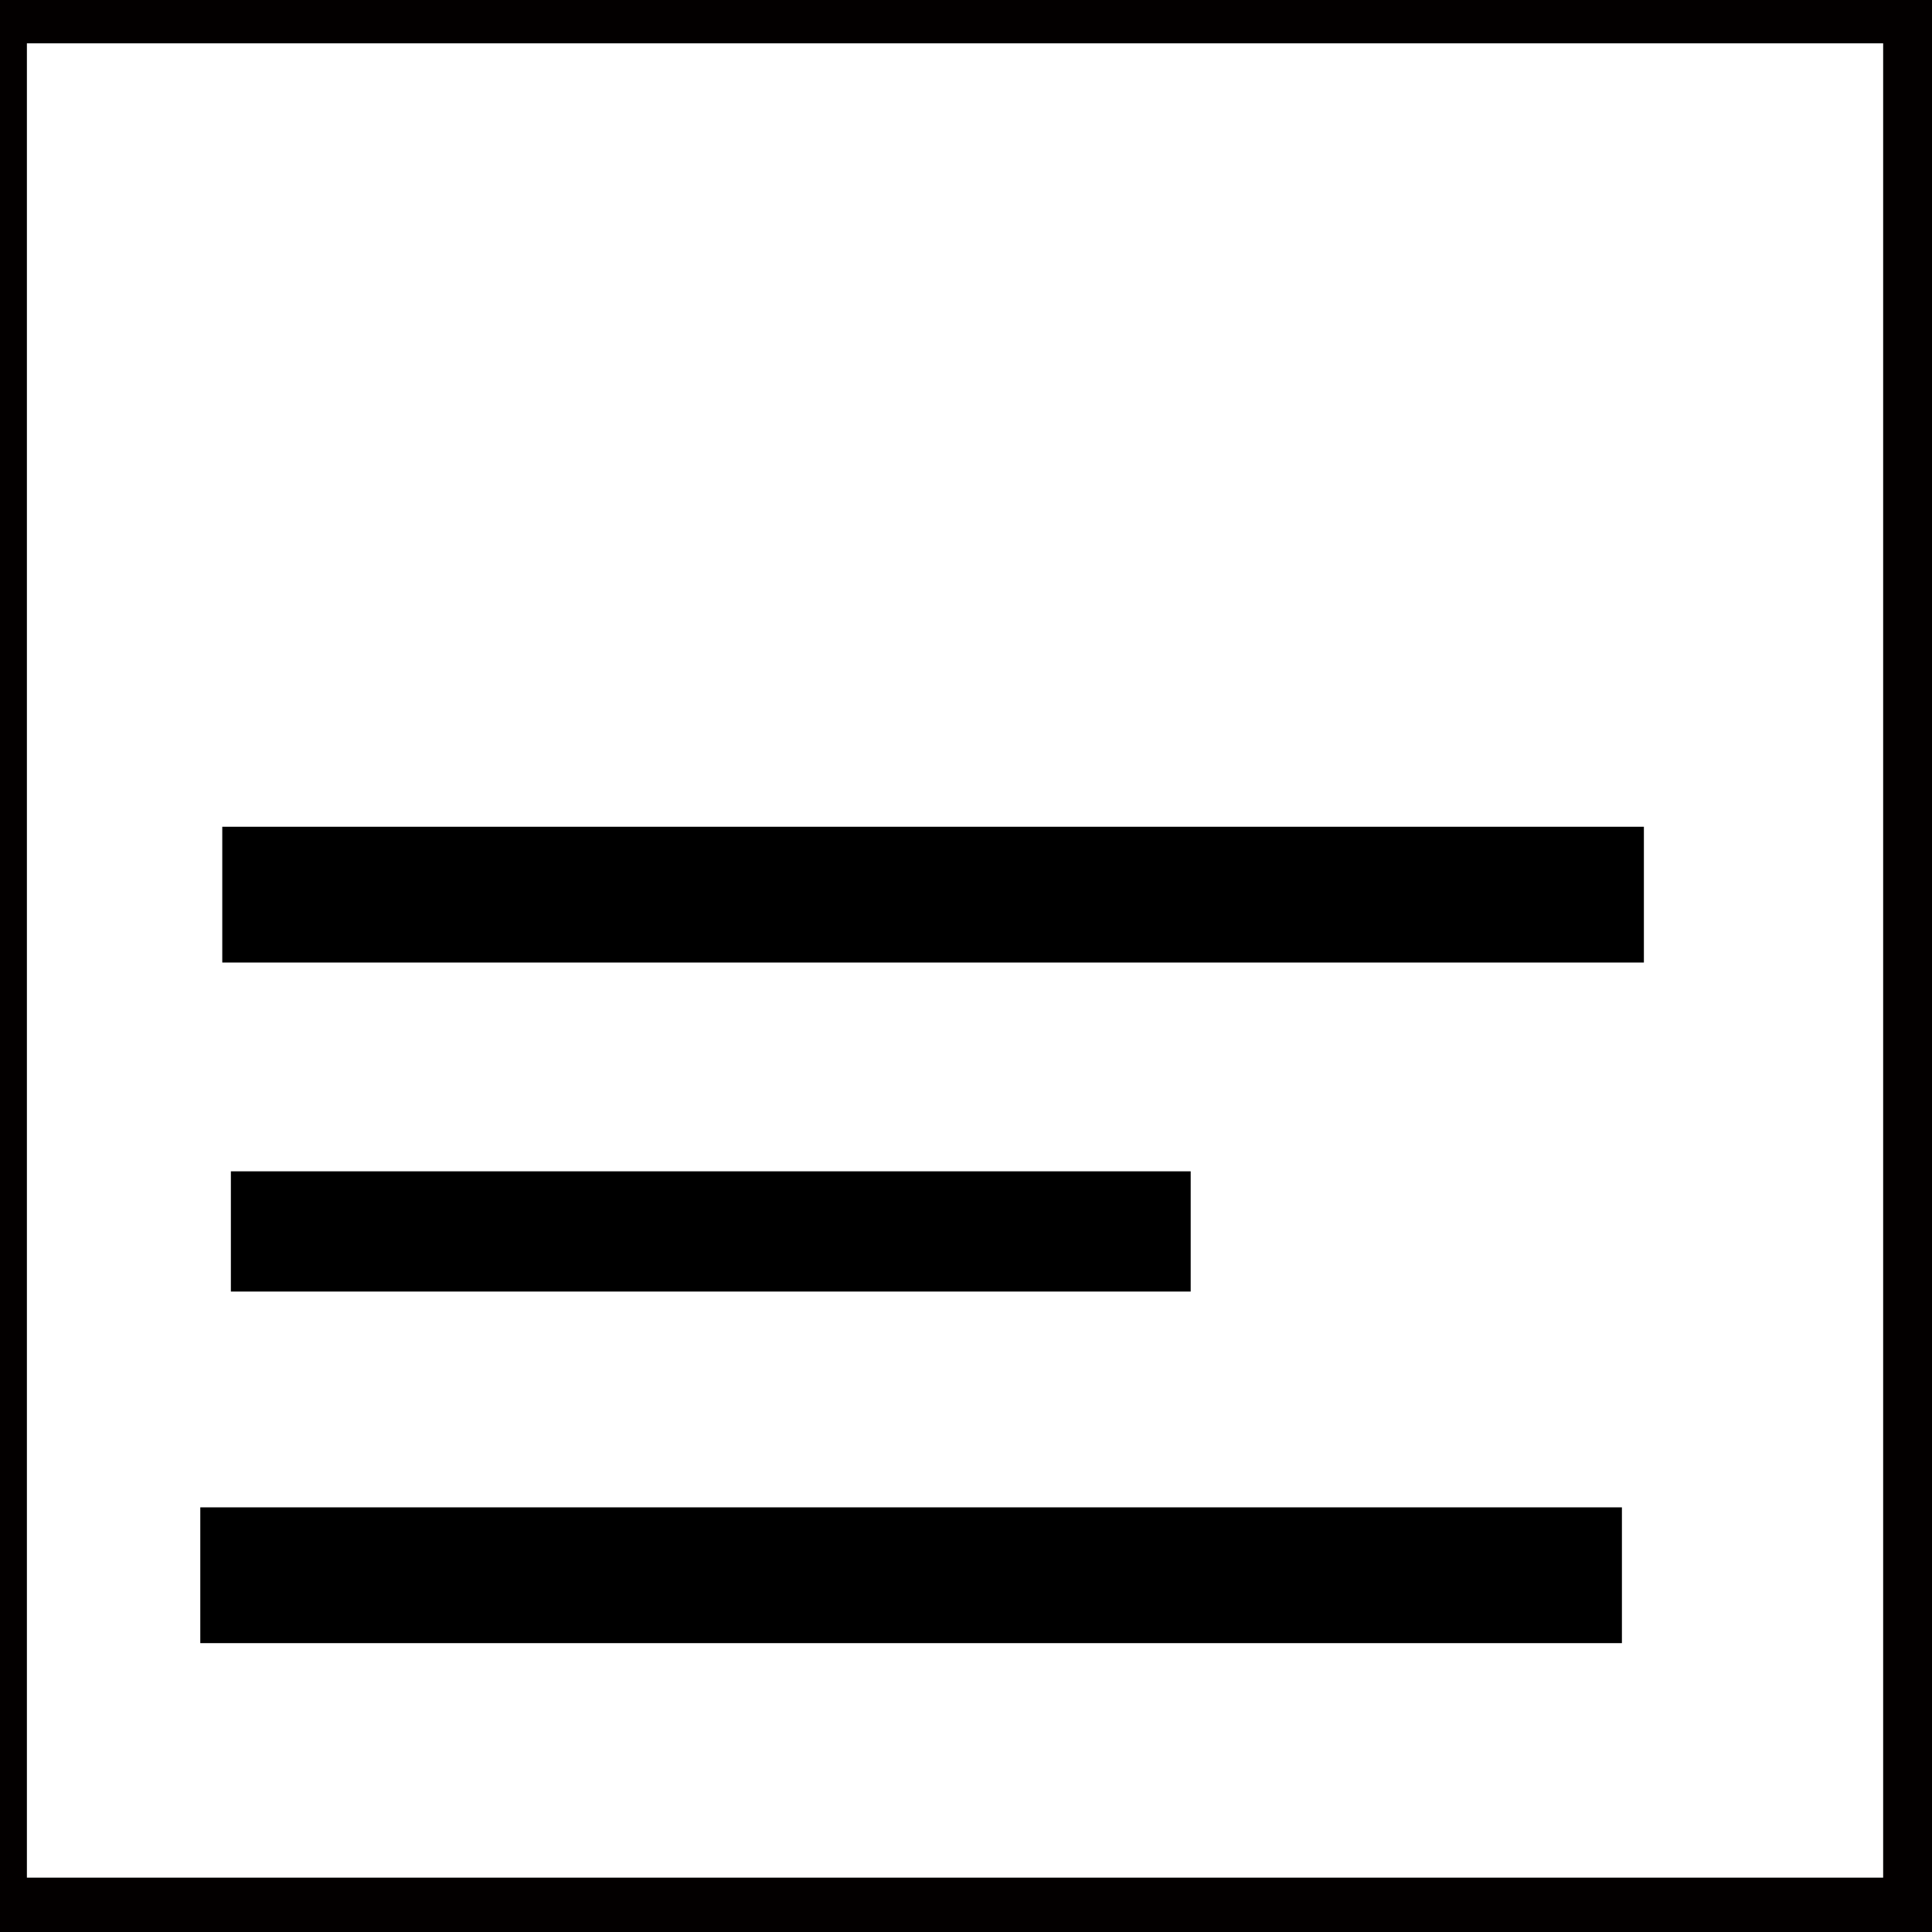
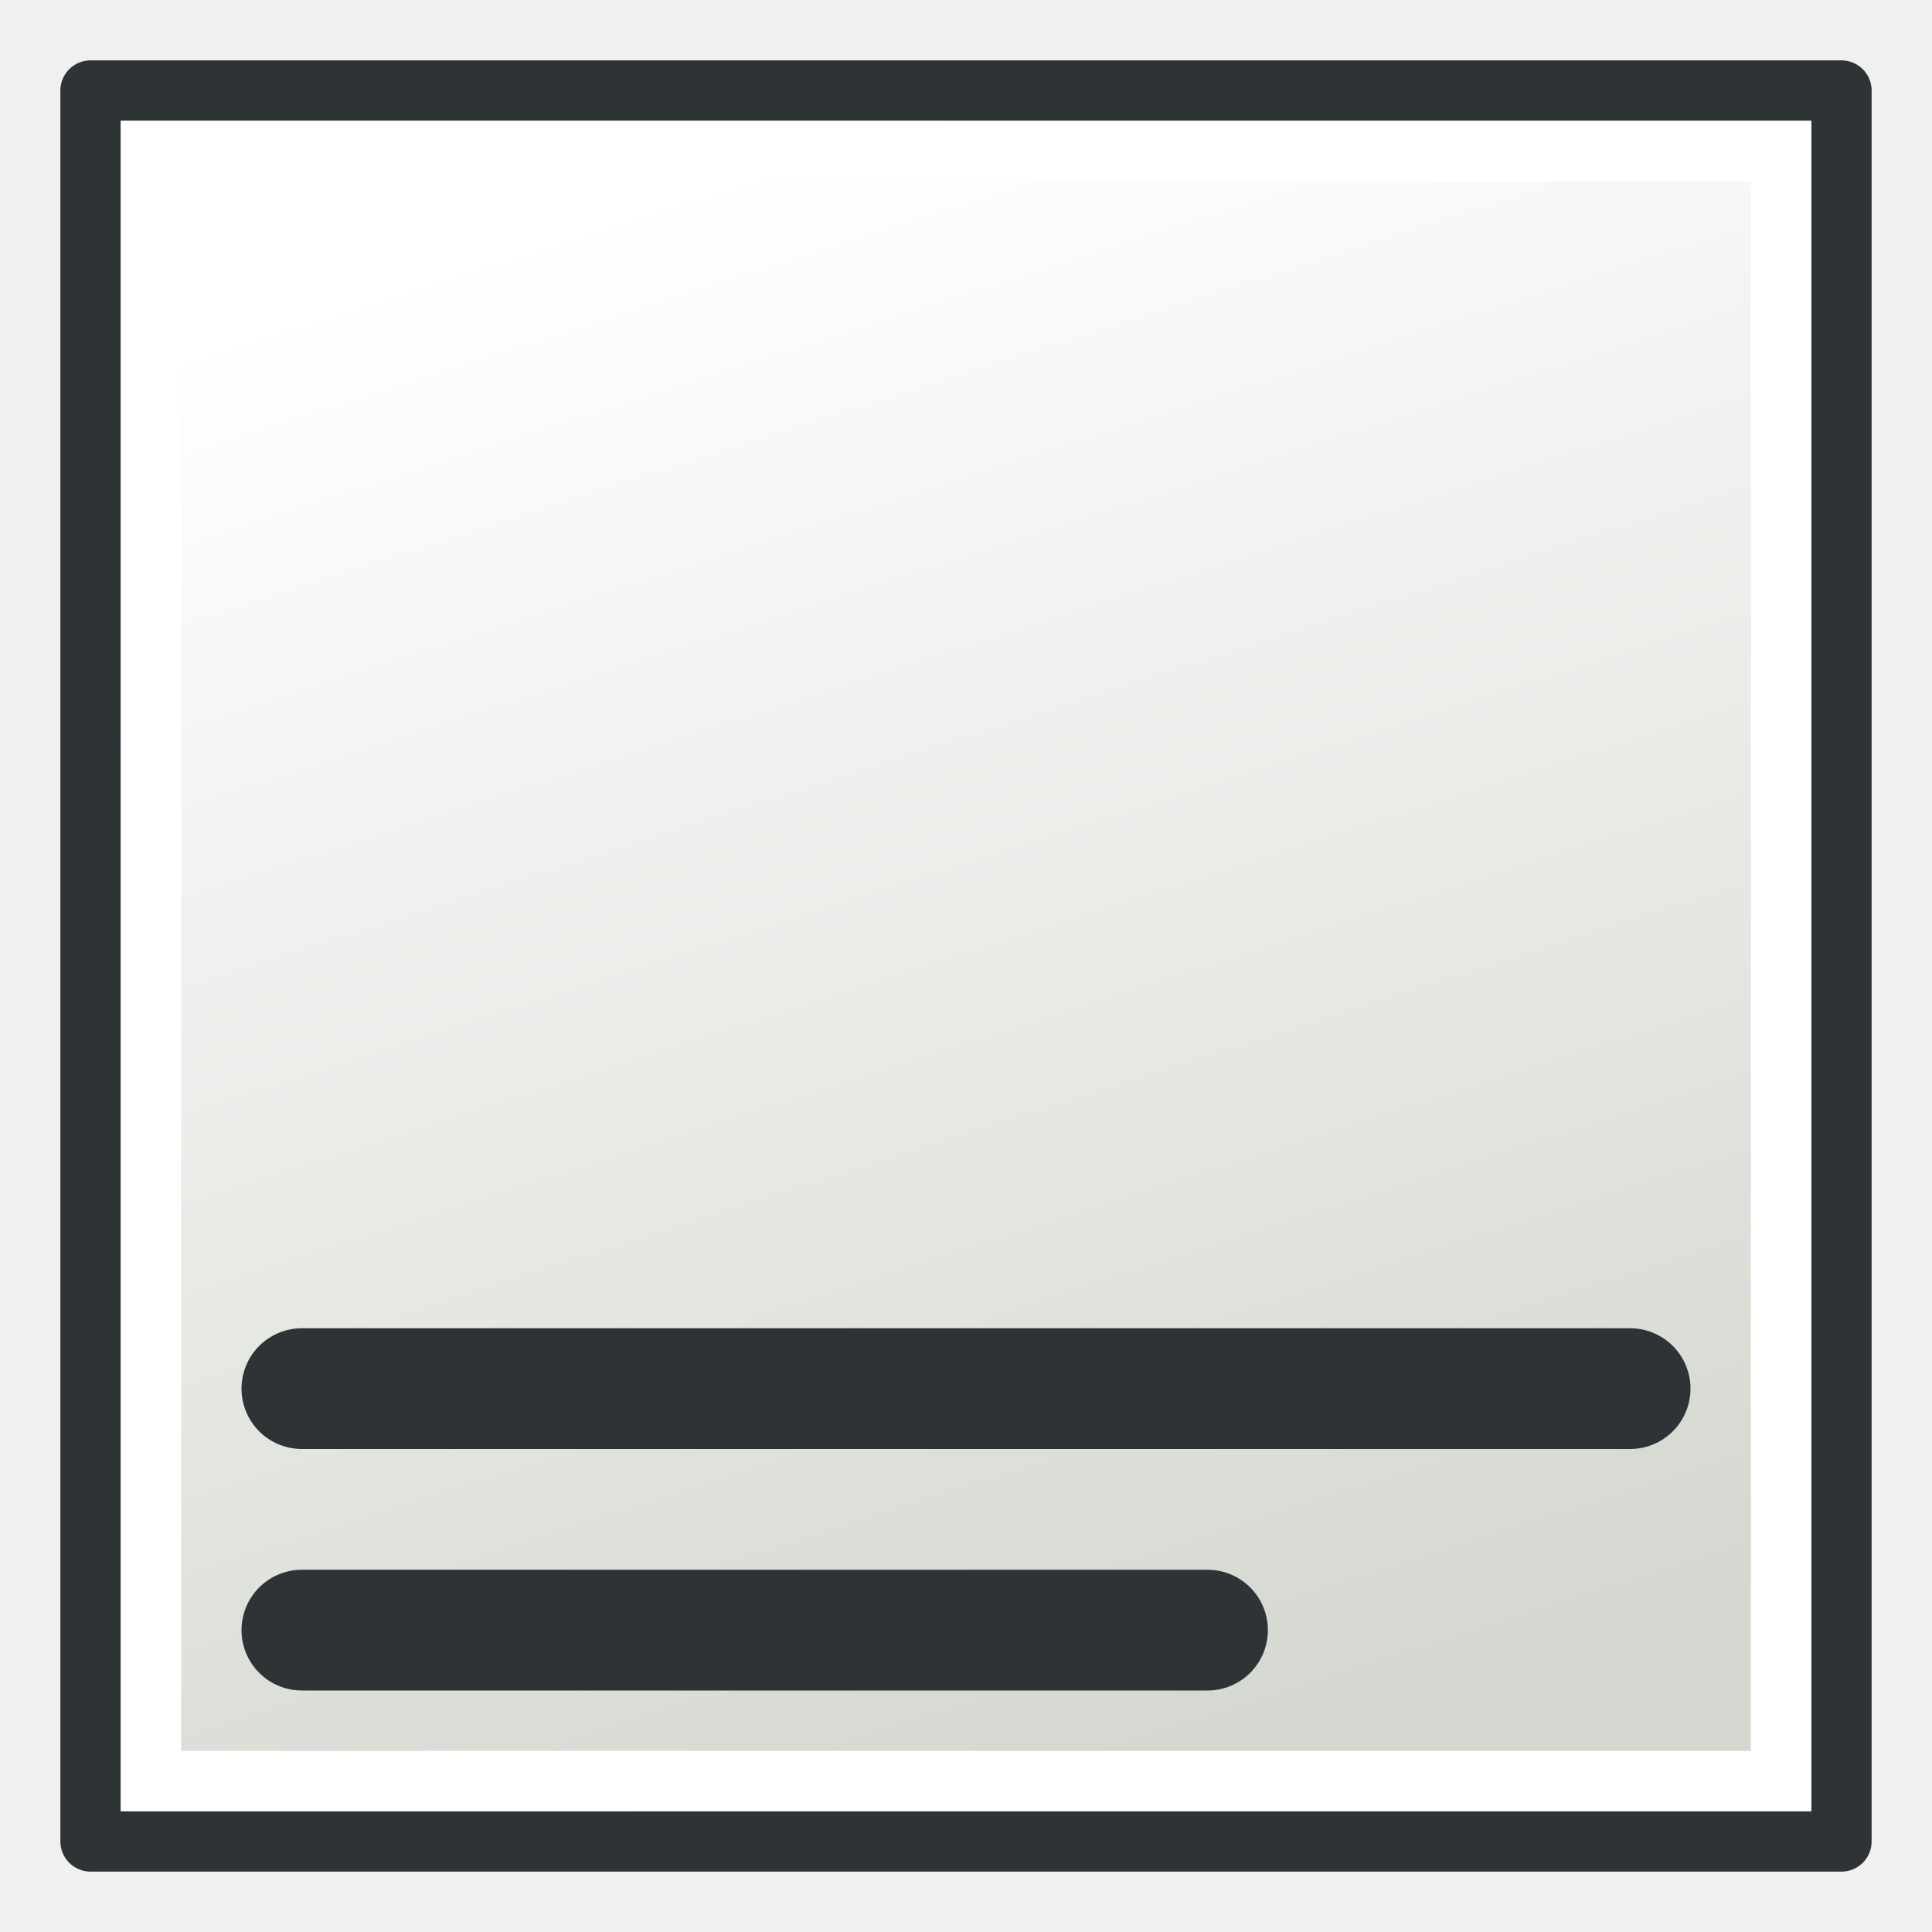
<svg xmlns="http://www.w3.org/2000/svg" xmlns:xlink="http://www.w3.org/1999/xlink" width="64px" height="64px" id="svg2860" version="1.1">
  <defs id="defs2862">
+     <linearGradient id="linearGradient3782">
+       <stop style="stop-color:#d3d7cf;stop-opacity:1" offset="0" id="stop3784" />
+       <stop style="stop-color:#ffffff;stop-opacity:1" offset="1" id="stop3786" />
+     </linearGradient>
    <radialGradient xlink:href="#linearGradient3377" id="radialGradient3692" cx="45.883" cy="28.87" fx="45.883" fy="28.87" r="19.467" gradientUnits="userSpaceOnUse" />
    <radialGradient xlink:href="#linearGradient3377" id="radialGradient3703" gradientUnits="userSpaceOnUse" cx="135.383" cy="97.37" fx="135.383" fy="97.37" r="19.467" gradientTransform="matrix(0.97435,0.2250379,-0.4623105,2.001673,48.48755,-127.9988)" />
    <linearGradient id="linearGradient3377">
      <stop id="stop3379" offset="0" style="stop-color:#faff2b;stop-opacity:1;" />
      <stop id="stop3381" offset="1" style="stop-color:#ffaa00;stop-opacity:1;" />
    </linearGradient>
    <radialGradient xlink:href="#linearGradient3377" id="radialGradient3705" gradientUnits="userSpaceOnUse" cx="148.883" cy="81.87" fx="148.883" fy="81.87" r="19.467" gradientTransform="matrix(1.385259,-0.05136783,0.03705629,0.9993132,-60.3924,7.704044)" />
+     <linearGradient xlink:href="#linearGradient3782" id="linearGradient3788" x1="40" y1="59" x2="23" y2="6" gradientUnits="userSpaceOnUse" />
  </defs>
  <g id="layer1">
-     <rect style="fill:#ffffff;fill-opacity:1;stroke:#030000;stroke-width:3.6;stroke-linecap:round;stroke-linejoin:round;stroke-miterlimit:4;stroke-opacity:1;stroke-dasharray:none" id="rect3068" width="65.091" height="64.364" x="-0.909" y="-0.364" />
-     <rect style="color:#000000;fill:#ffffff;fill-opacity:1;fill-rule:nonzero;stroke:none;stroke-width:4;stroke-linecap:butt;stroke-linejoin:round;stroke-miterlimit:4;stroke-opacity:1;stroke-dasharray:none;stroke-dashoffset:0;marker:none;visibility:visible;display:inline;overflow:visible;enable-background:accumulate" id="rect3002" width="56.182" height="46.545" x="4" y="9.273" />
-     <path style="fill:none;stroke:#000000;stroke-width:4.498;stroke-linecap:butt;stroke-linejoin:miter;stroke-miterlimit:4;stroke-opacity:1;stroke-dasharray:none" d="m 7.363,29.636 47.093,0" id="path3790" />
-     <path style="fill:none;stroke:#000000;stroke-width:3.983;stroke-linecap:butt;stroke-linejoin:miter;stroke-miterlimit:4;stroke-opacity:1;stroke-dasharray:none" d="m 7.648,40.793 31.795,0" id="path3794" />
-     <path style="fill:none;stroke:#000000;stroke-width:4.498;stroke-linecap:butt;stroke-linejoin:miter;stroke-miterlimit:4;stroke-opacity:1;stroke-dasharray:none" d="m 6.635,52.182 47.093,0" id="path3790-40" />
+     <rect style="fill:url(#linearGradient3788);fill-opacity:1;stroke:#2e3436;stroke-width:2;stroke-linecap:round;stroke-linejoin:round;stroke-miterlimit:4;stroke-opacity:1;stroke-dasharray:none" id="rect3068" width="58" height="58" x="3" y="3" />
+     <path style="fill:none;stroke:#2e3436;stroke-width:4;stroke-linecap:round;stroke-linejoin:miter;stroke-miterlimit:4;stroke-opacity:1;stroke-dasharray:none" d="m 10,46 44,0" id="path3790" />
+     <path style="fill:none;stroke:#2e3436;stroke-width:4;stroke-linecap:round;stroke-linejoin:miter;stroke-miterlimit:4;stroke-opacity:1;stroke-dasharray:none" d="m 10,54 30,0" id="path3794" />
+     <rect style="fill:none;stroke:#ffffff;stroke-width:2;stroke-linecap:round;stroke-linejoin:miter;stroke-miterlimit:4;stroke-opacity:1;stroke-dasharray:none" id="rect3068-3" width="54" height="54" x="5" y="5" />
  </g>
</svg>
